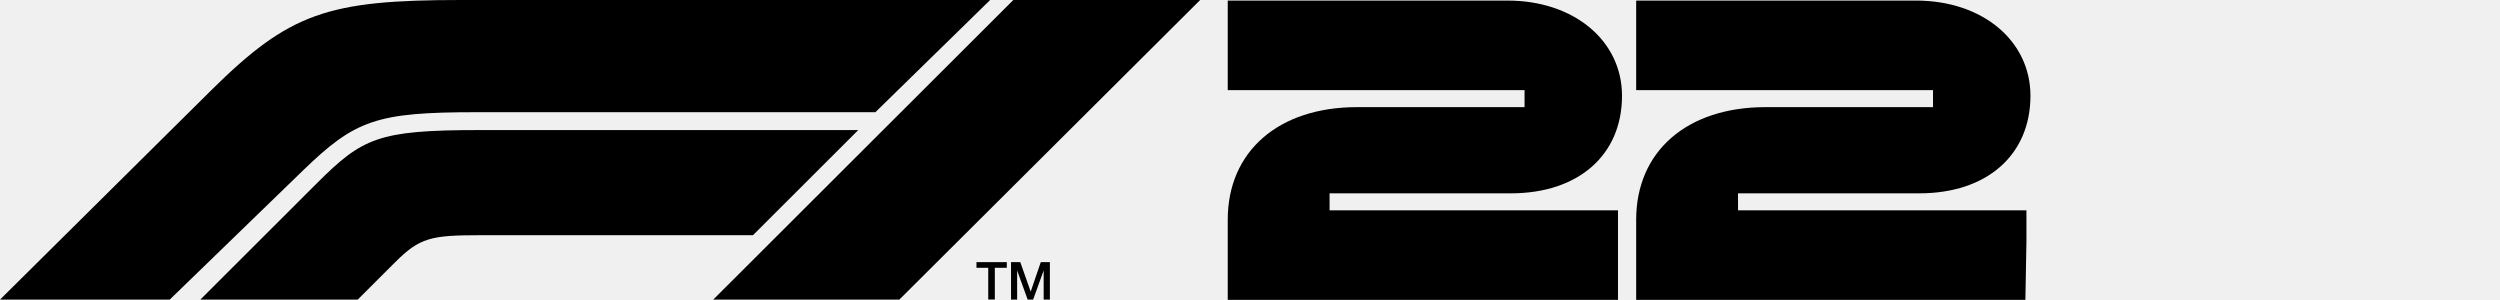
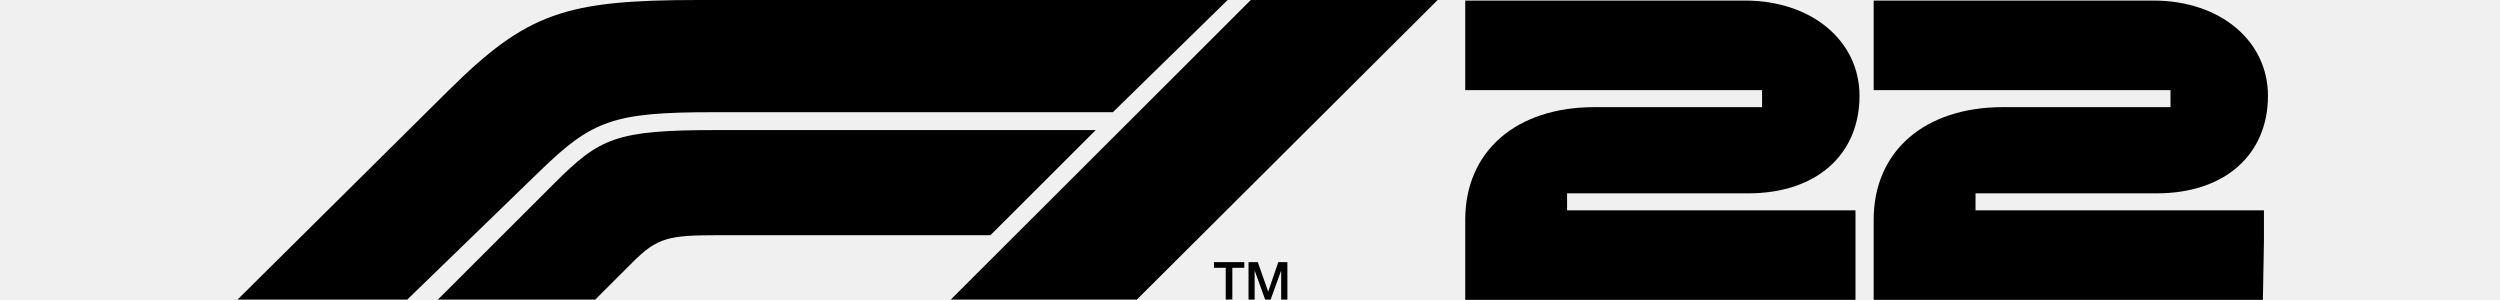
<svg xmlns="http://www.w3.org/2000/svg" width="200" height="24" viewBox="0 0 200 24" fill="none">
-   <path d="M98.219 17.578V23.992H129.439V16.828H106.366V15.467H120.87C126.269 15.467 129.761 12.409 129.761 7.661C129.761 3.249 125.909 0.046 120.61 0.046H98.219V7.21H121.965V8.571H108.564C102.277 8.571 98.219 12.111 98.219 17.578Z" fill="black" />
-   <path d="M130.894 17.578V23.992H162.031L162.115 19.321V16.828H139.042V15.467H153.546C158.945 15.467 162.436 12.409 162.436 7.661C162.436 3.249 158.585 0.046 153.286 0.046H130.894V7.21H154.641V8.571H141.24C134.953 8.571 130.894 12.111 130.894 17.578Z" fill="black" />
-   <path d="M78.109 21.423H79.059V23.962H79.587V21.423H80.544V20.972H78.117V21.423H78.109ZM80.874 23.969H81.371V21.66H81.379L82.214 23.969H82.65L83.485 21.66H83.493V23.969H83.99V20.972H83.263L82.459 23.32H82.451L81.624 20.972H80.882V23.969H80.874ZM24.221 13.655L13.577 23.969H0L16.893 7.225C23.172 1.017 26.205 0 36.91 0H79.212L70.03 8.976H38.12C30.118 8.976 28.418 9.588 24.221 13.655ZM68.659 10.406H38.312C30.256 10.406 28.992 11.025 25.339 14.672L16.027 23.969H28.617L31.611 20.98C33.587 19.007 34.475 18.816 38.465 18.816H60.236L68.659 10.406ZM71.945 23.969L96.013 0H81.065L57.058 23.969H71.945Z" fill="black" />
+   <g clip-path="url(#clip0_74_1127)">
+     <path d="M117.219 17.578V23.992H148.439V16.828H125.366V15.467H139.87C145.269 15.467 148.761 12.409 148.761 7.661C148.761 3.249 144.909 0.046 139.61 0.046H117.219V7.21H140.965V8.571H127.564C121.277 8.571 117.219 12.111 117.219 17.578Z" fill="black" />
+     <path d="M149.894 17.578V23.992H181.031L181.115 19.321V16.828H158.042V15.467H172.546C177.945 15.467 181.436 12.409 181.436 7.661C181.436 3.249 177.585 0.046 172.286 0.046H149.894V7.21H173.641V8.571H160.24C153.953 8.571 149.894 12.111 149.894 17.578Z" fill="black" />
+     <path d="M97.109 21.423H98.059V23.962H98.587V21.423H99.544V20.972H97.117V21.423H97.109ZM99.874 23.969H100.371V21.66H100.379L101.214 23.969H101.65L102.485 21.66H102.493V23.969H102.991V20.972H102.263L101.459 23.32H101.451L100.624 20.972H99.882V23.969H99.874ZM43.221 13.655L32.577 23.969H19L35.893 7.225C42.172 1.017 45.205 0 55.91 0H98.212L89.03 8.976H57.12C49.118 8.976 47.418 9.588 43.221 13.655ZM87.659 10.406H57.312C49.256 10.406 47.992 11.025 44.339 14.672L35.028 23.969H47.617L50.611 20.98C52.587 19.007 53.475 18.816 57.465 18.816H79.236L87.659 10.406ZM90.945 23.969L115.013 0H100.065L76.058 23.969H90.945Z" fill="black" />
+   </g>
+   <defs>
+     <clipPath id="clip0_74_1127">
+       <rect width="200" height="24" fill="white" />
+     </clipPath>
+   </defs>
</svg>
